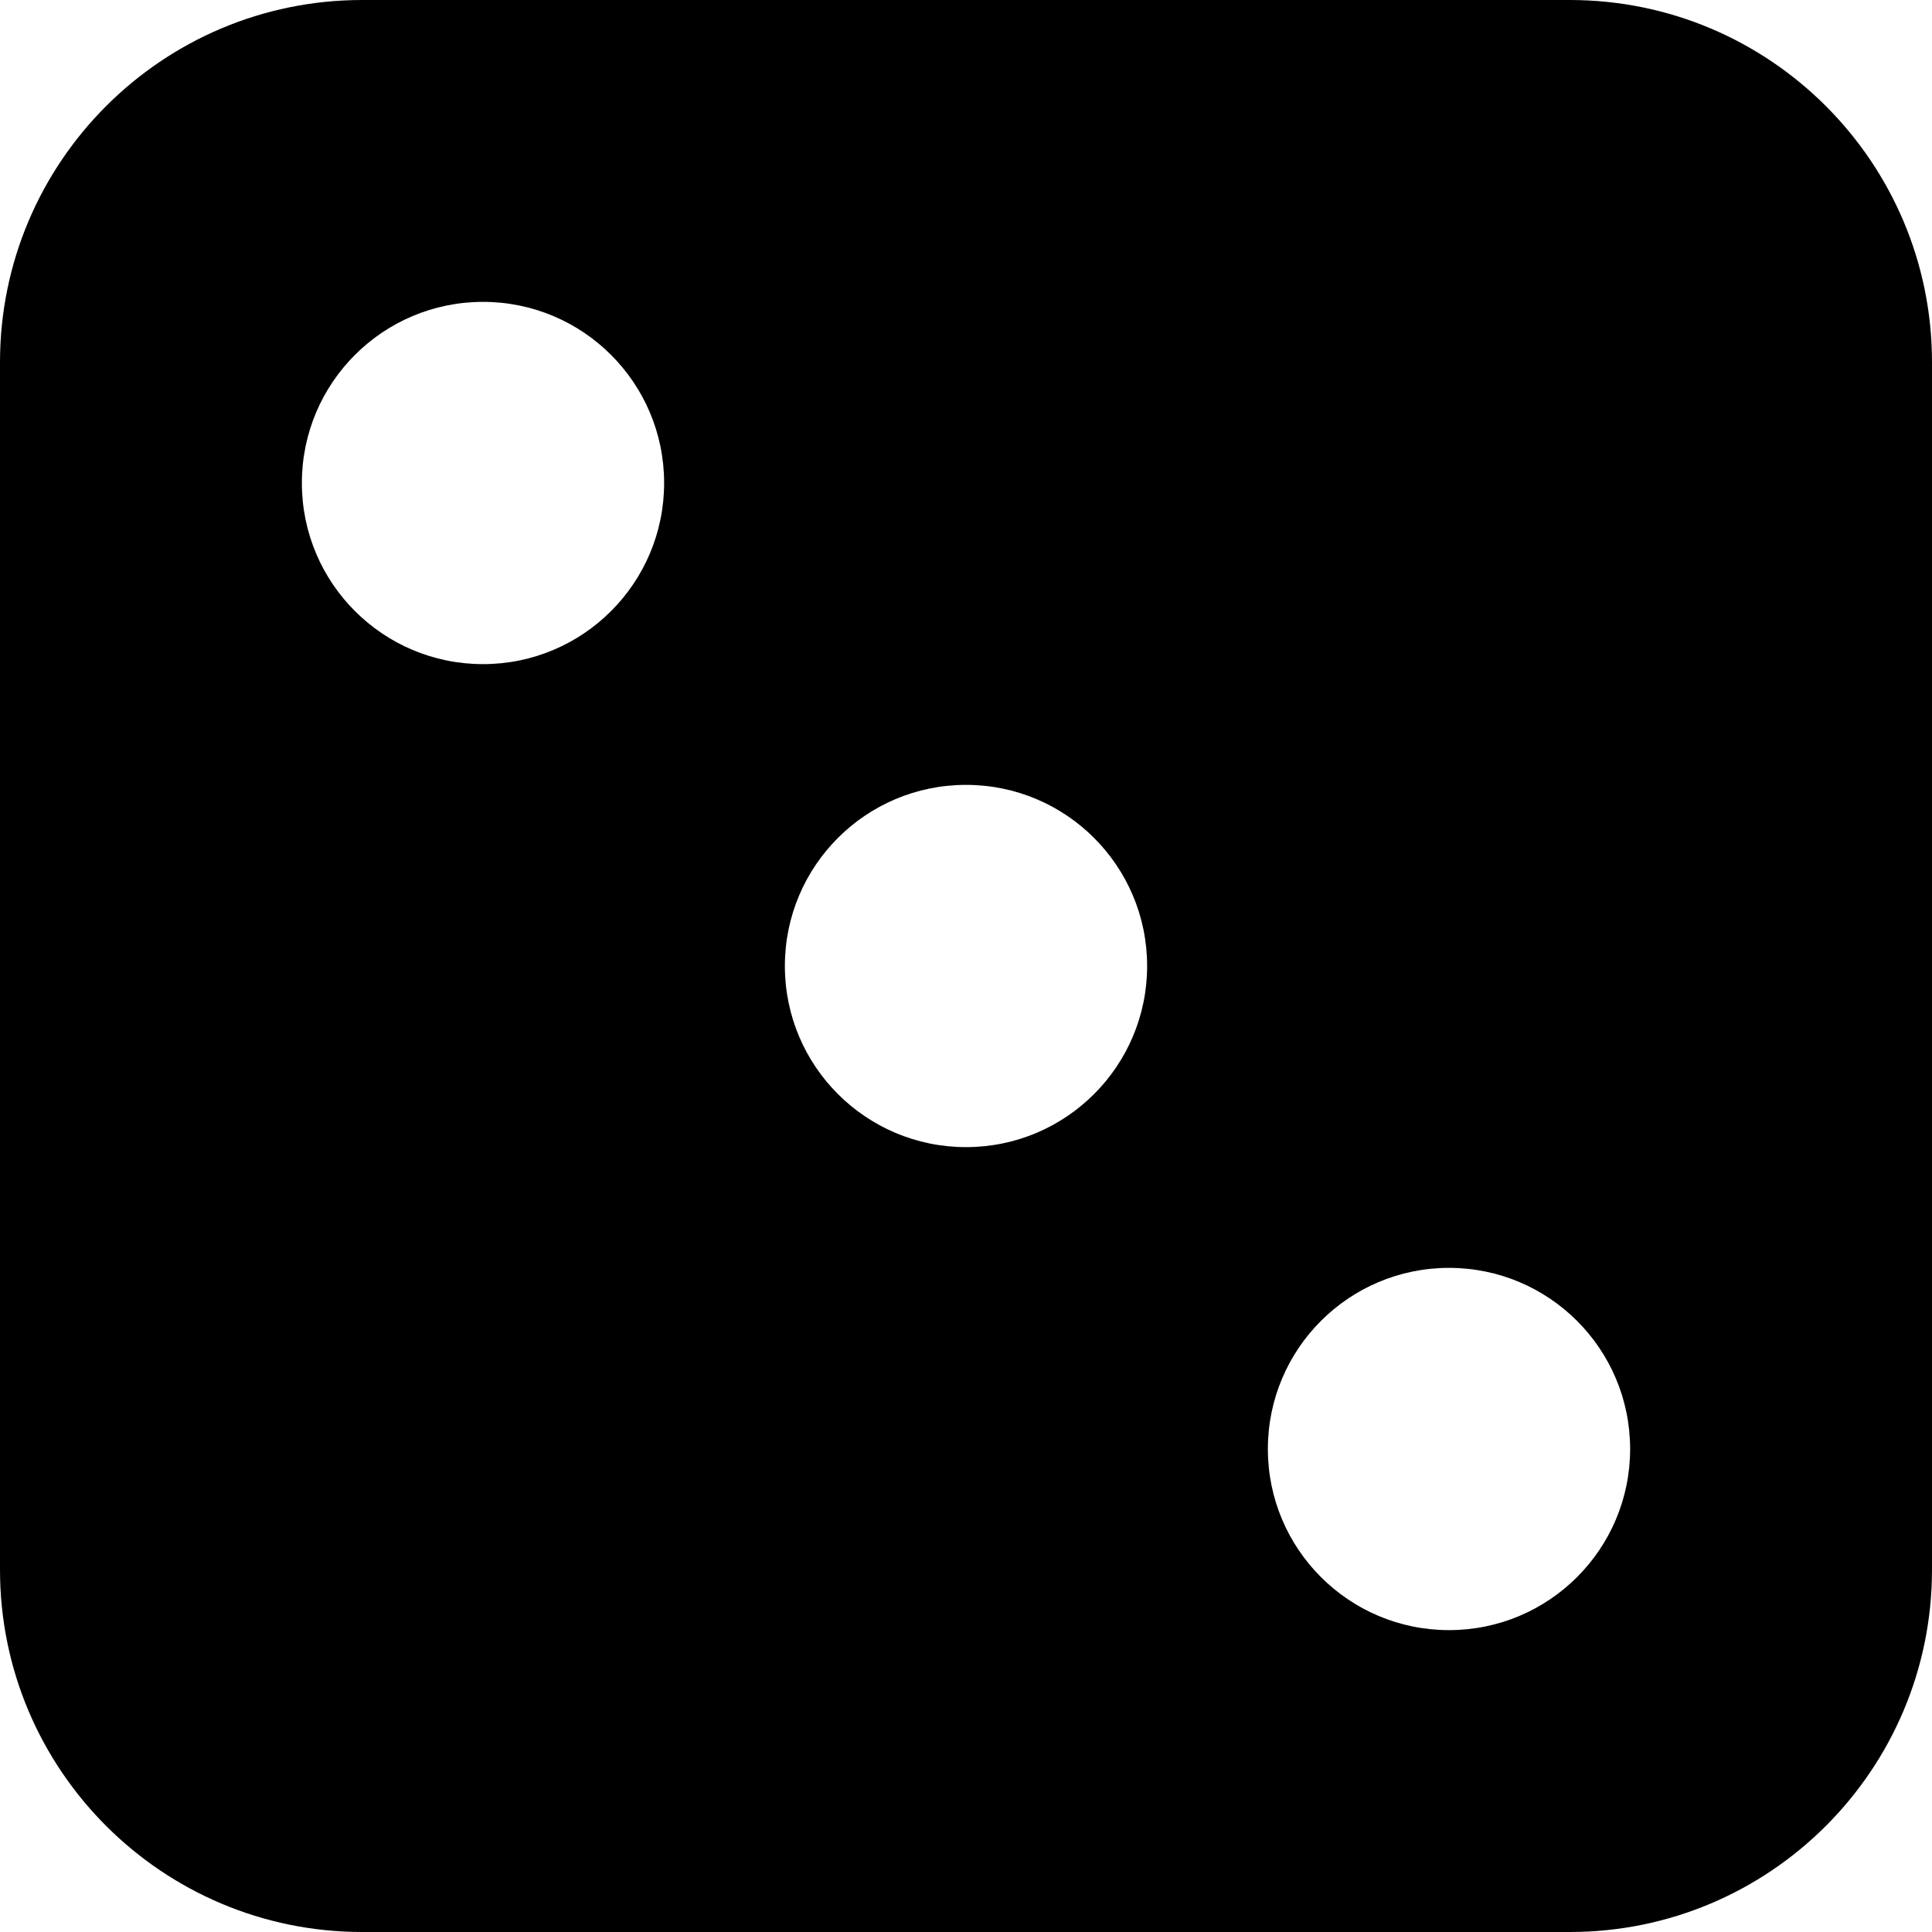
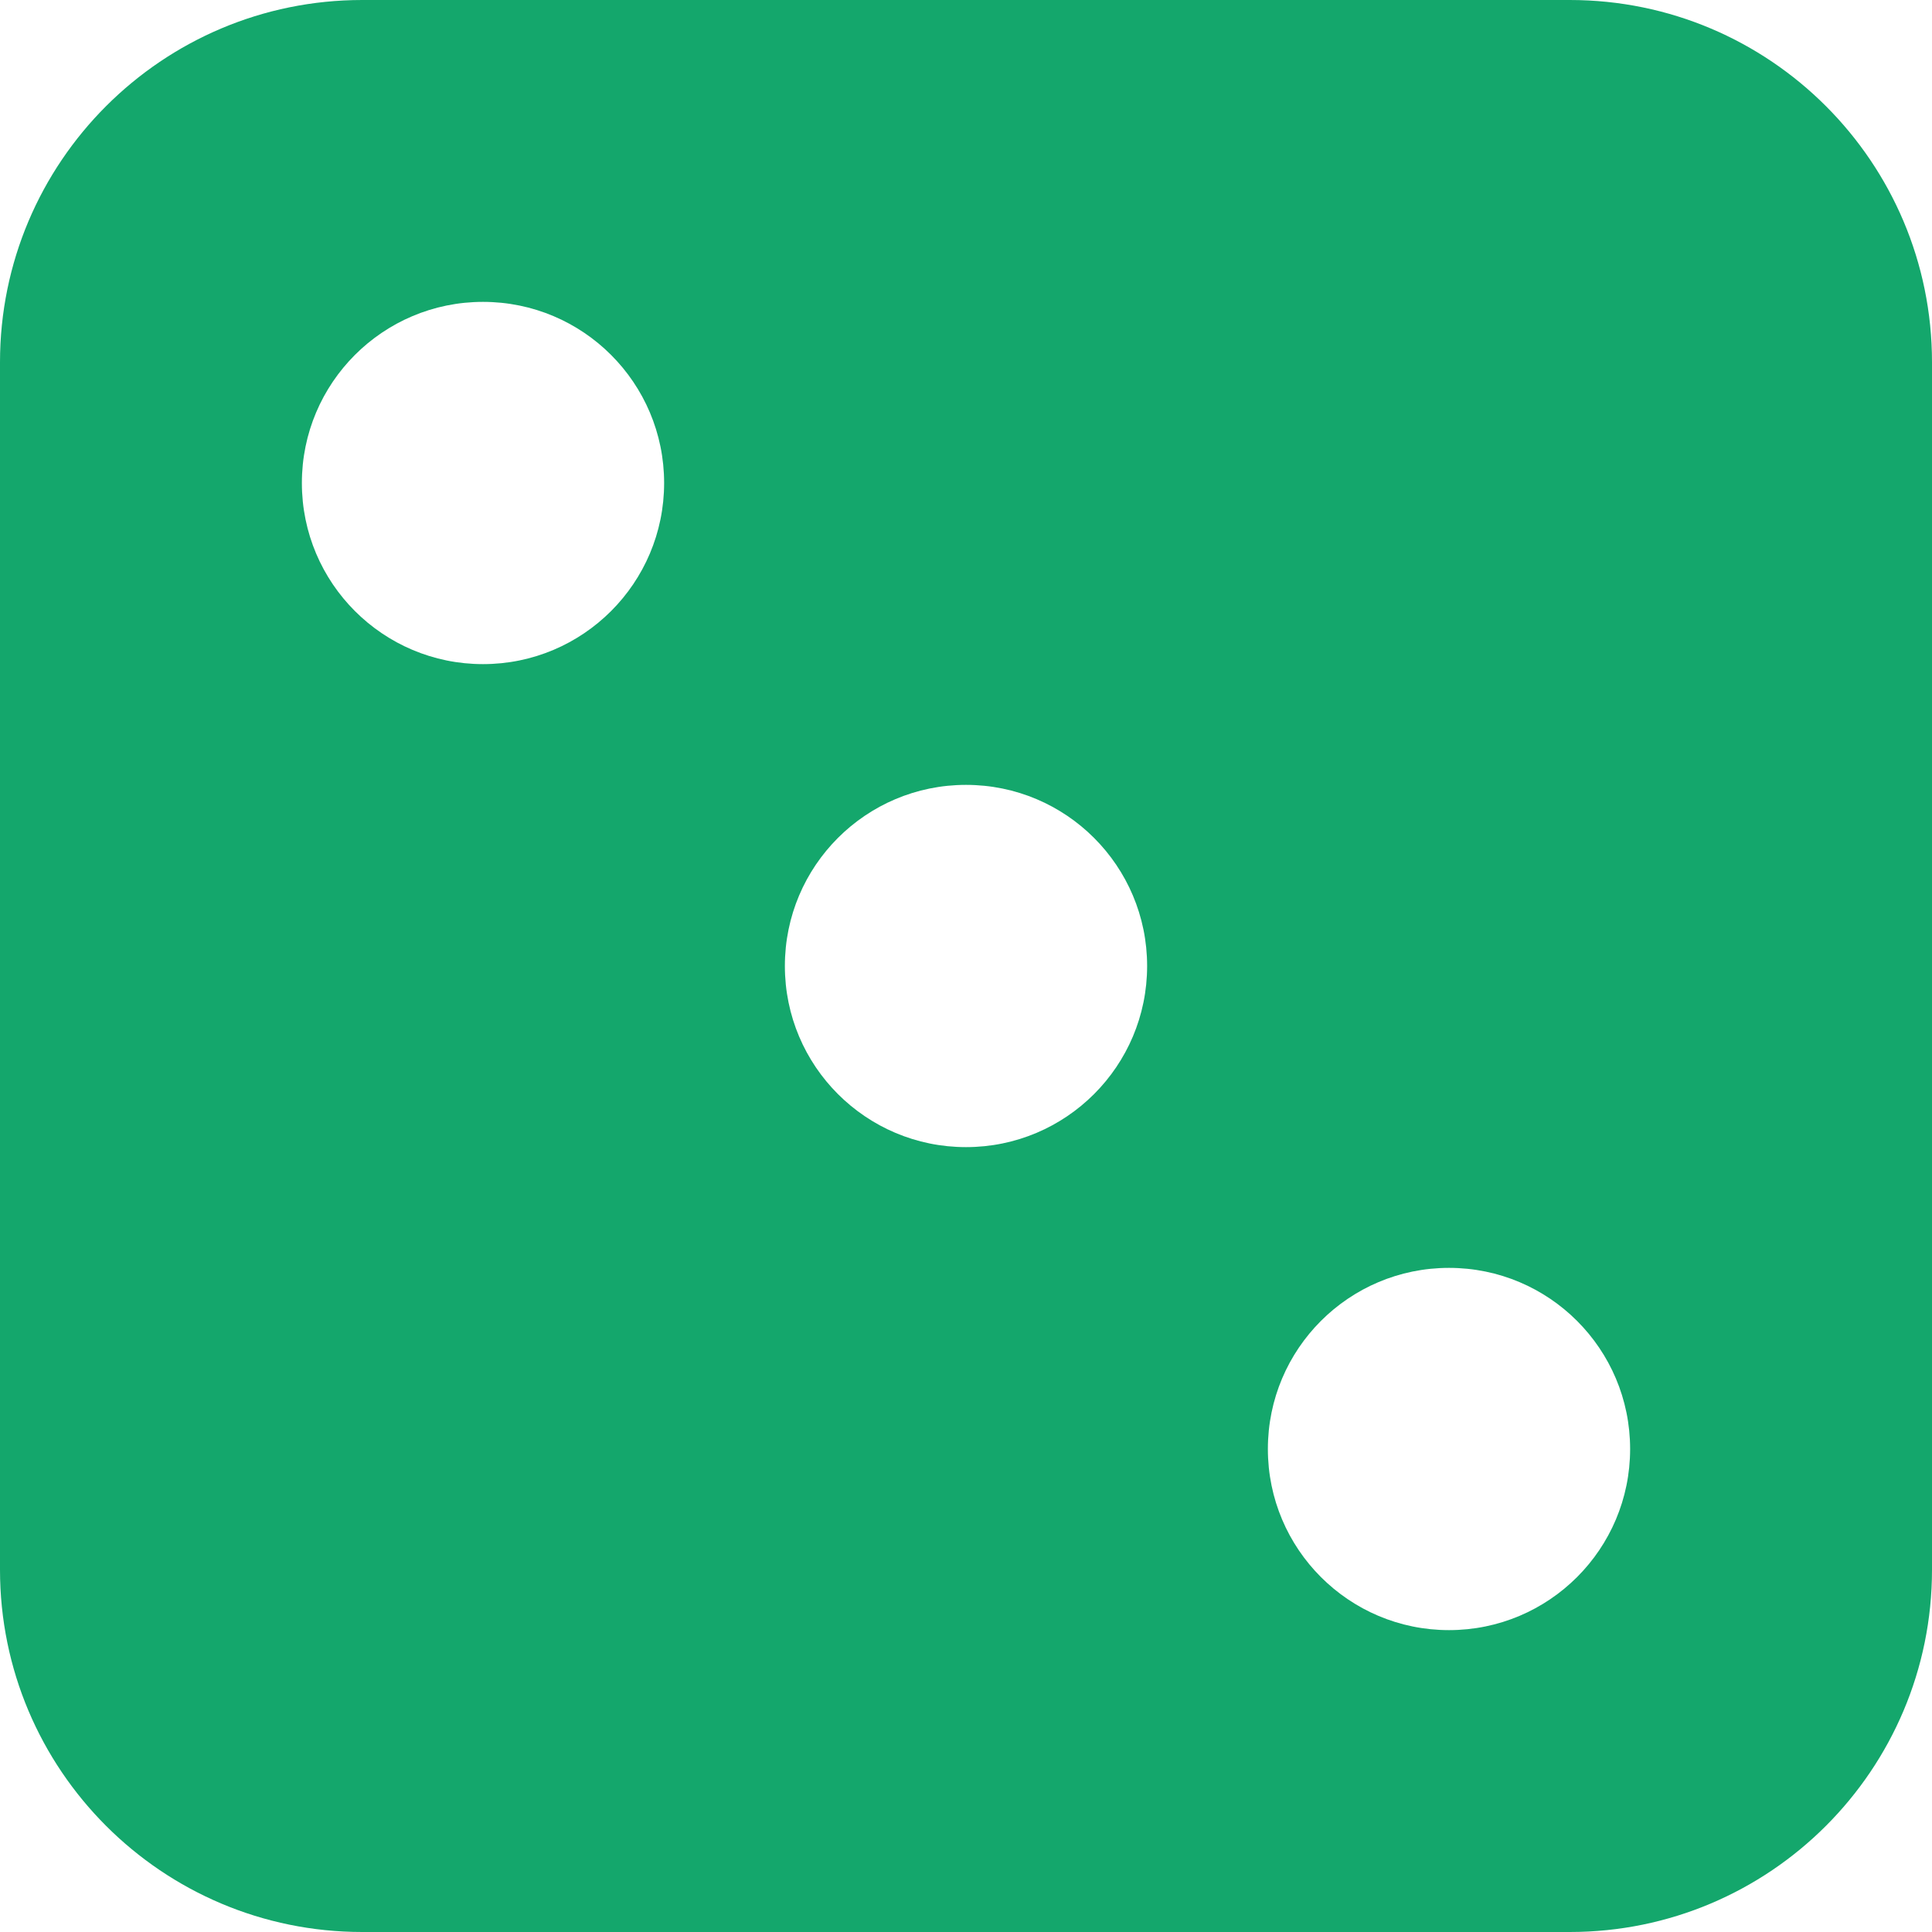
<svg xmlns="http://www.w3.org/2000/svg" width="16px" height="16px" viewBox="0 0 16 16" fill="currentColor" class="bi bi-dice-3-fill">
-   <path d="M3 0a3 3 0 0 0-3 3v10a3 3 0 0 0 3 3h10a3 3 0 0 0 3-3V3a3 3 0 0 0-3-3H3zm2.5 4a1.5 1.5 0 1 1-3 0 1.5 1.5 0 0 1 3 0zm8 8a1.5 1.5 0 1 1-3 0 1.5 1.5 0 0 1 3 0zM8 9.5a1.5 1.5 0 1 1 0-3 1.5 1.5 0 0 1 0 3z" />
+   <path fill="#14a76c" d="M3 0a3 3 0 0 0-3 3v10a3 3 0 0 0 3 3h10a3 3 0 0 0 3-3V3a3 3 0 0 0-3-3H3zm2.5 4a1.5 1.5 0 1 1-3 0 1.5 1.5 0 0 1 3 0zm8 8a1.5 1.5 0 1 1-3 0 1.5 1.5 0 0 1 3 0zM8 9.5a1.5 1.5 0 1 1 0-3 1.5 1.5 0 0 1 0 3z" />
</svg>
